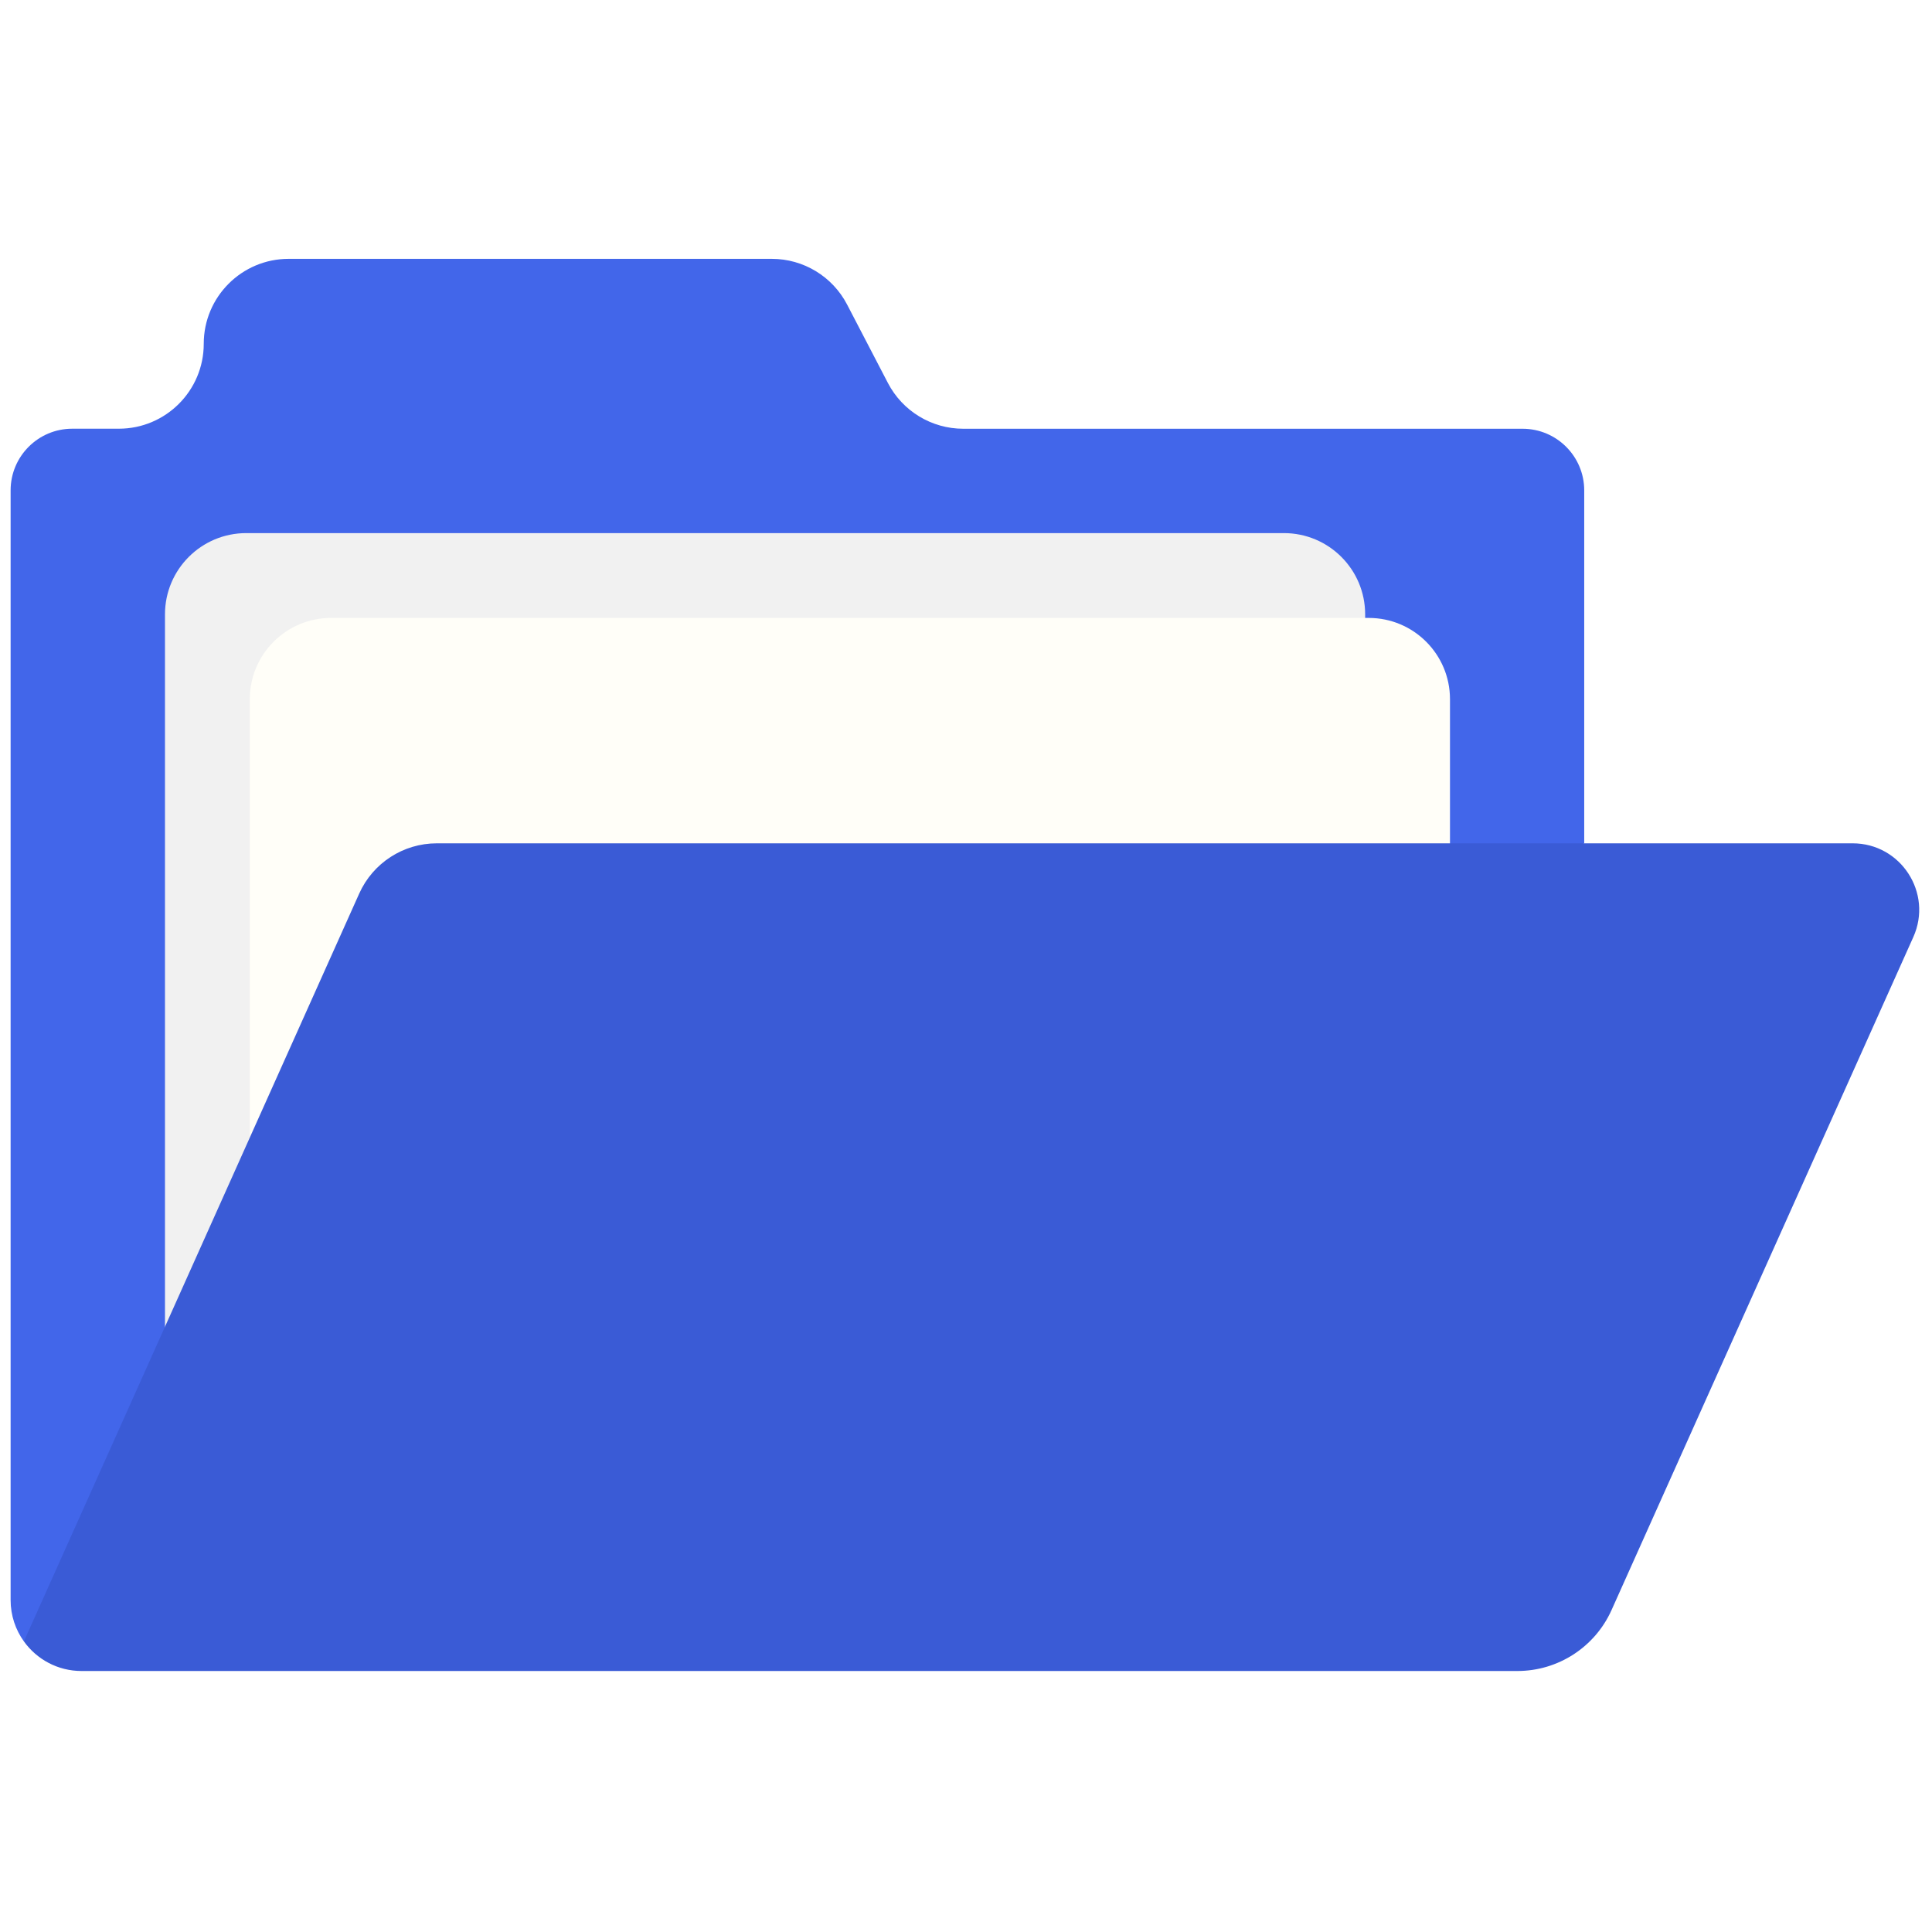
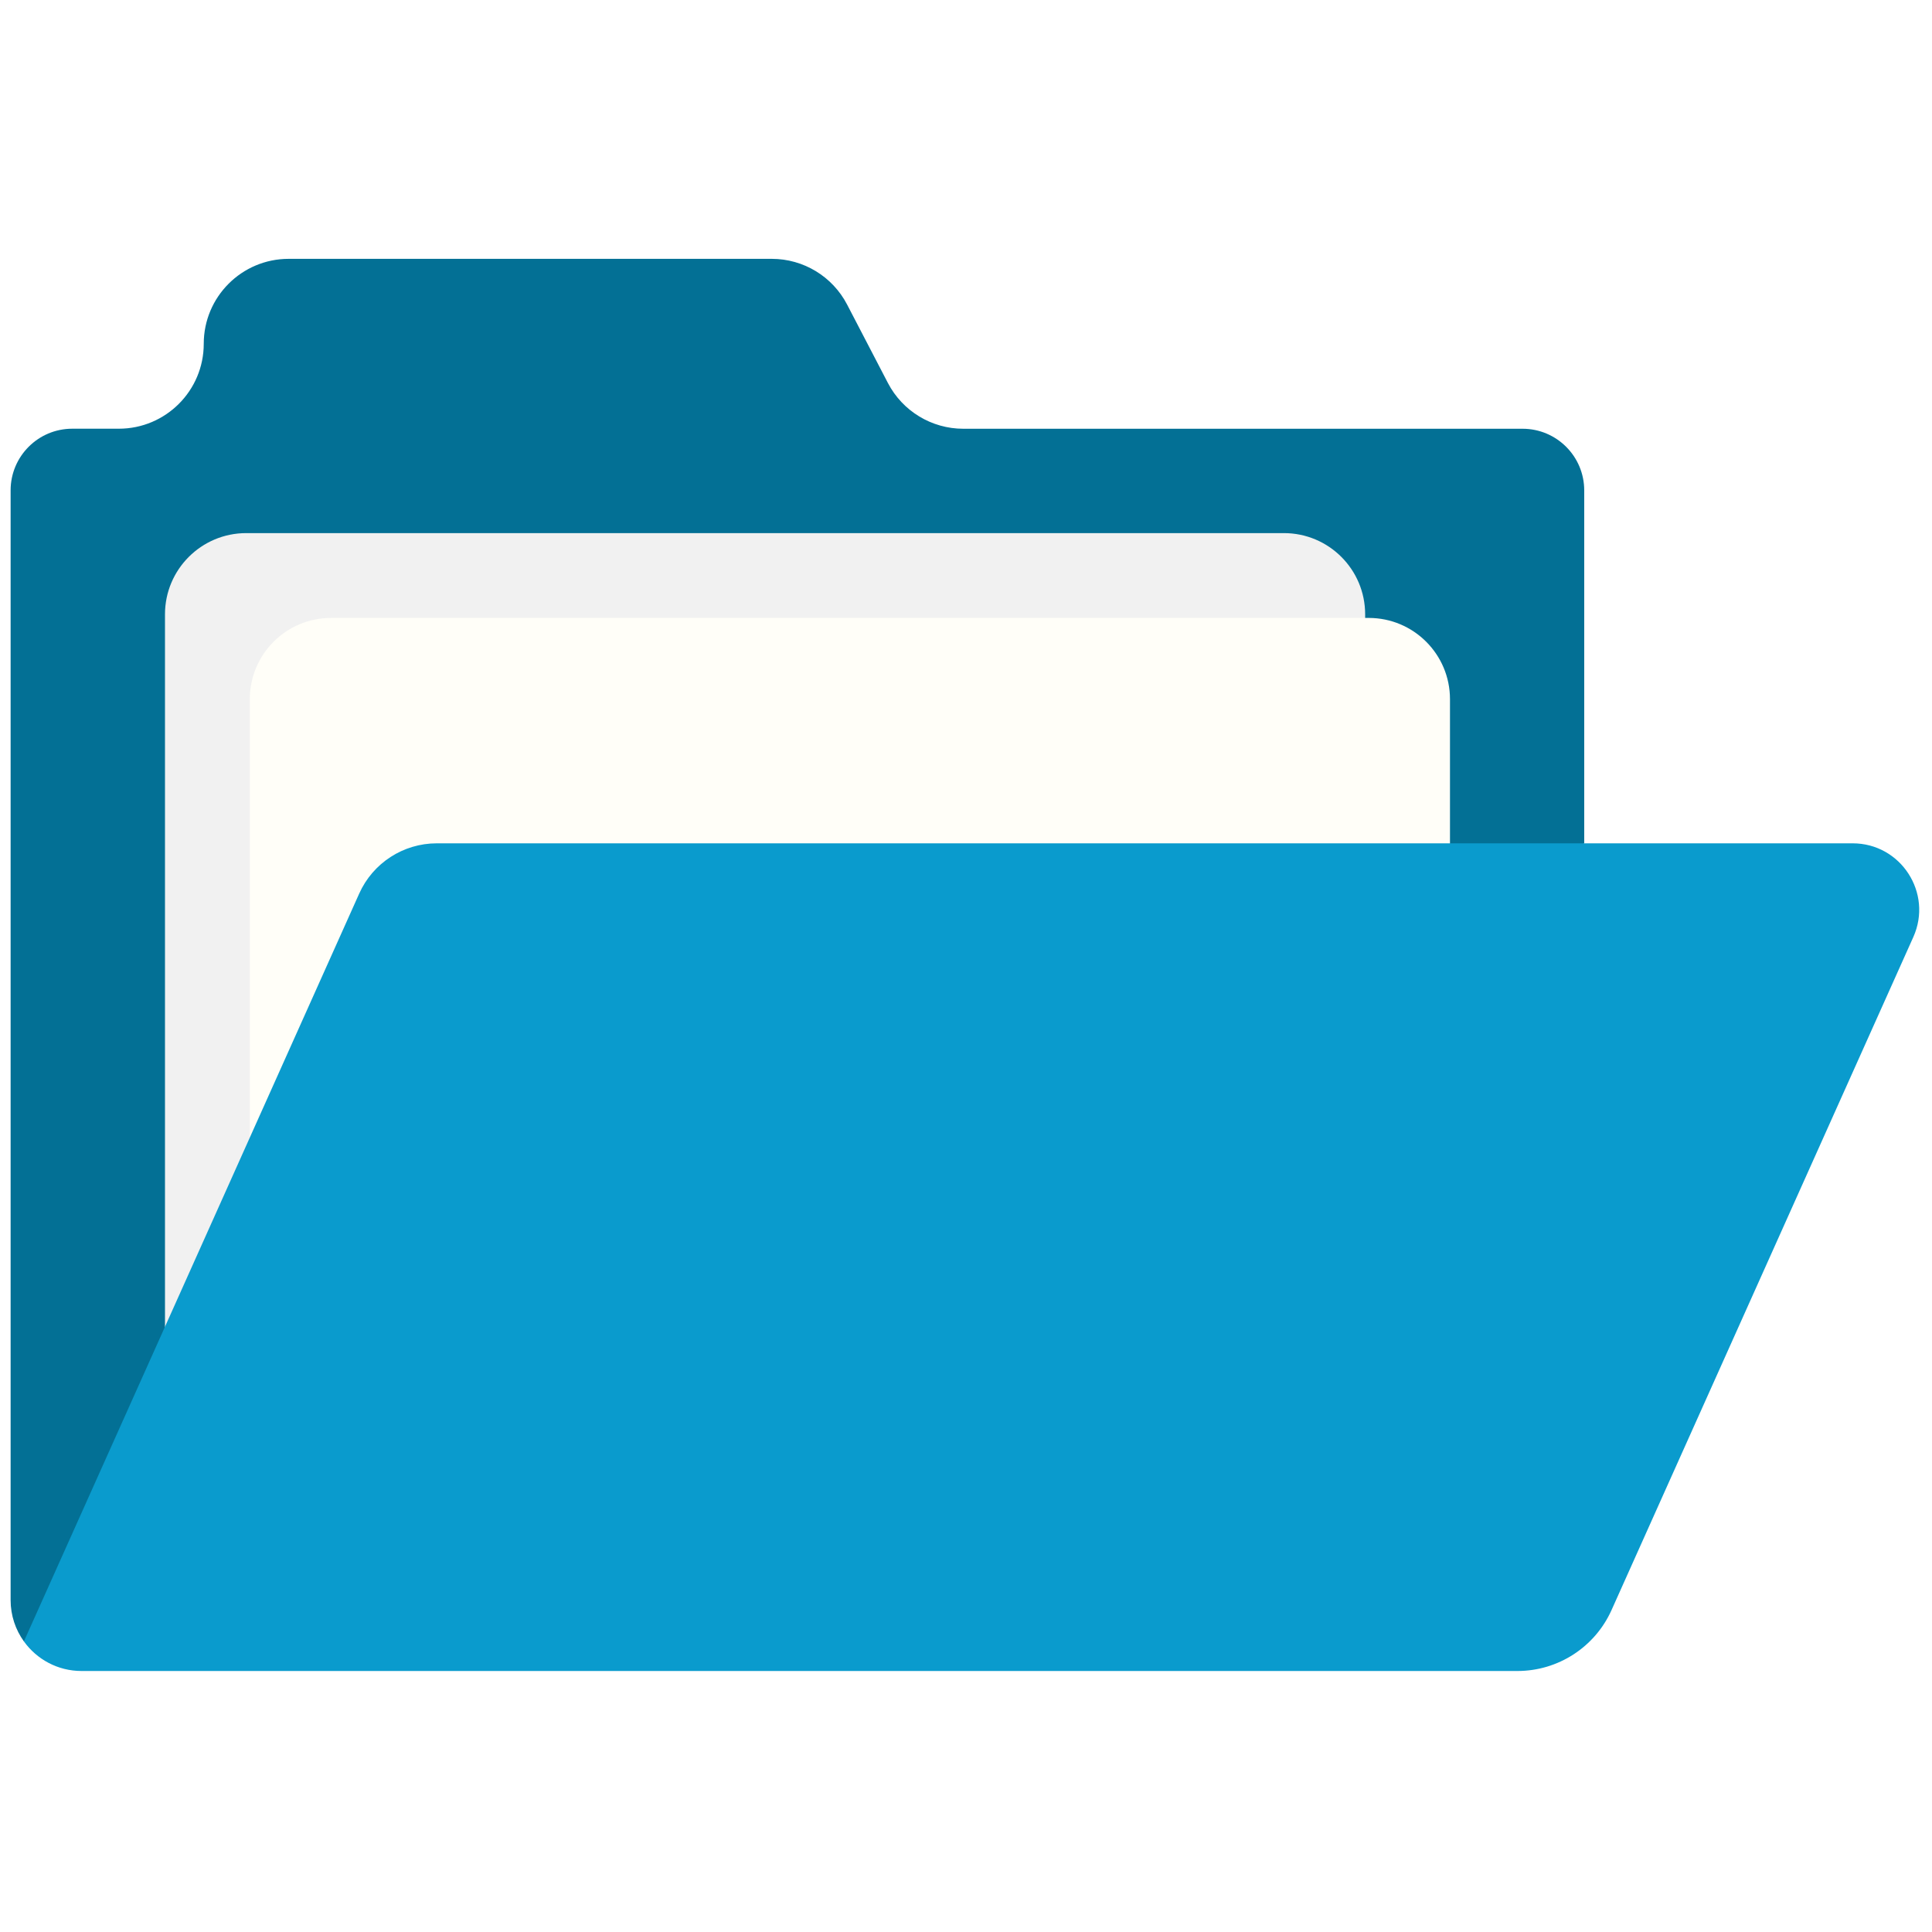
- <svg xmlns="http://www.w3.org/2000/svg" id="SvgjsSvg1001" width="288" height="288" version="1.1">
+ <svg xmlns="http://www.w3.org/2000/svg" id="SvgjsSvg1001" width="288px" height="288px" version="1.1" transform="rotate(0) scale(1, 1)">
  <defs id="SvgjsDefs1002" />
  <g id="SvgjsG1008">
    <svg viewBox="0 0 256 256" width="288" height="288">
      <g fill="none" stroke-miterlimit="10" stroke-width="0" transform="matrix(2.81 0 0 2.81 1.407 1.407)">
-         <path fill="#4266ea" d="M 0.625 76.898 C 0.232 76.35 0 75.678 0 74.952 v -7.077 v 0 V 22.622 c 0 -1.605 1.301 -2.907 2.907 -2.907 h 2.195 c 2.212 0 4.005 -1.793 4.005 -4.005 v 0 c 0 -2.212 1.793 -4.005 4.005 -4.005 h 22.78 c 1.494 0 2.864 0.831 3.553 2.157 l 1.924 3.698 c 0.69 1.325 2.059 2.157 3.553 2.157 h 26.374 c 1.605 0 2.907 1.301 2.907 2.907 v 16.644 L 0.625 76.898 z" class="color2e28a5 svgShape" />
+         <path fill="#037095" d="M 0.625 76.898 C 0.232 76.35 0 75.678 0 74.952 v -7.077 v 0 V 22.622 c 0 -1.605 1.301 -2.907 2.907 -2.907 h 2.195 c 2.212 0 4.005 -1.793 4.005 -4.005 v 0 c 0 -2.212 1.793 -4.005 4.005 -4.005 h 22.78 c 1.494 0 2.864 0.831 3.553 2.157 l 1.924 3.698 c 0.69 1.325 2.059 2.157 3.553 2.157 h 26.374 c 1.605 0 2.907 1.301 2.907 2.907 v 16.644 L 0.625 76.898 z" class="color2e28a5 svgShape" />
        <path fill="#f1f1f1" d="M 63.873 35.394 v -6.925 c 0 -2.116 -1.715 -3.831 -3.831 -3.831 H 11.11 c -2.116 0 -3.831 1.715 -3.831 3.831 v 36.624 L 63.873 35.394 z" class="colorfff2ca svgShape" />
        <path fill="#fffef8" d="M 67.873 39.394 v -6.925 c 0 -2.116 -1.715 -3.831 -3.831 -3.831 H 15.11 c -2.116 0 -3.831 1.715 -3.831 3.831 v 26.624 L 67.873 39.394 z" class="colorfffef8 svgShape" />
-         <path fill="#3a5bd6" d="M 16.438 41.635 c 0.646 -1.441 2.079 -2.369 3.658 -2.369 H 86.86 c 2.274 0 3.792 2.344 2.862 4.419 l -14.23 31.735 c -0.784 1.749 -2.522 2.875 -4.439 2.875 H 10.421 H 3.344 c -1.121 0 -2.112 -0.551 -2.719 -1.397 l 0.003 -0.002 L 8.75 58.781 L 16.438 41.635" class="color362fcc svgShape" />
+         <path fill="#0a9bcd" d="M 16.438 41.635 c 0.646 -1.441 2.079 -2.369 3.658 -2.369 H 86.86 c 2.274 0 3.792 2.344 2.862 4.419 l -14.23 31.735 c -0.784 1.749 -2.522 2.875 -4.439 2.875 H 10.421 H 3.344 c -1.121 0 -2.112 -0.551 -2.719 -1.397 l 0.003 -0.002 L 8.75 58.781 L 16.438 41.635" class="color362fcc svgShape" />
      </g>
    </svg>
  </g>
</svg>
